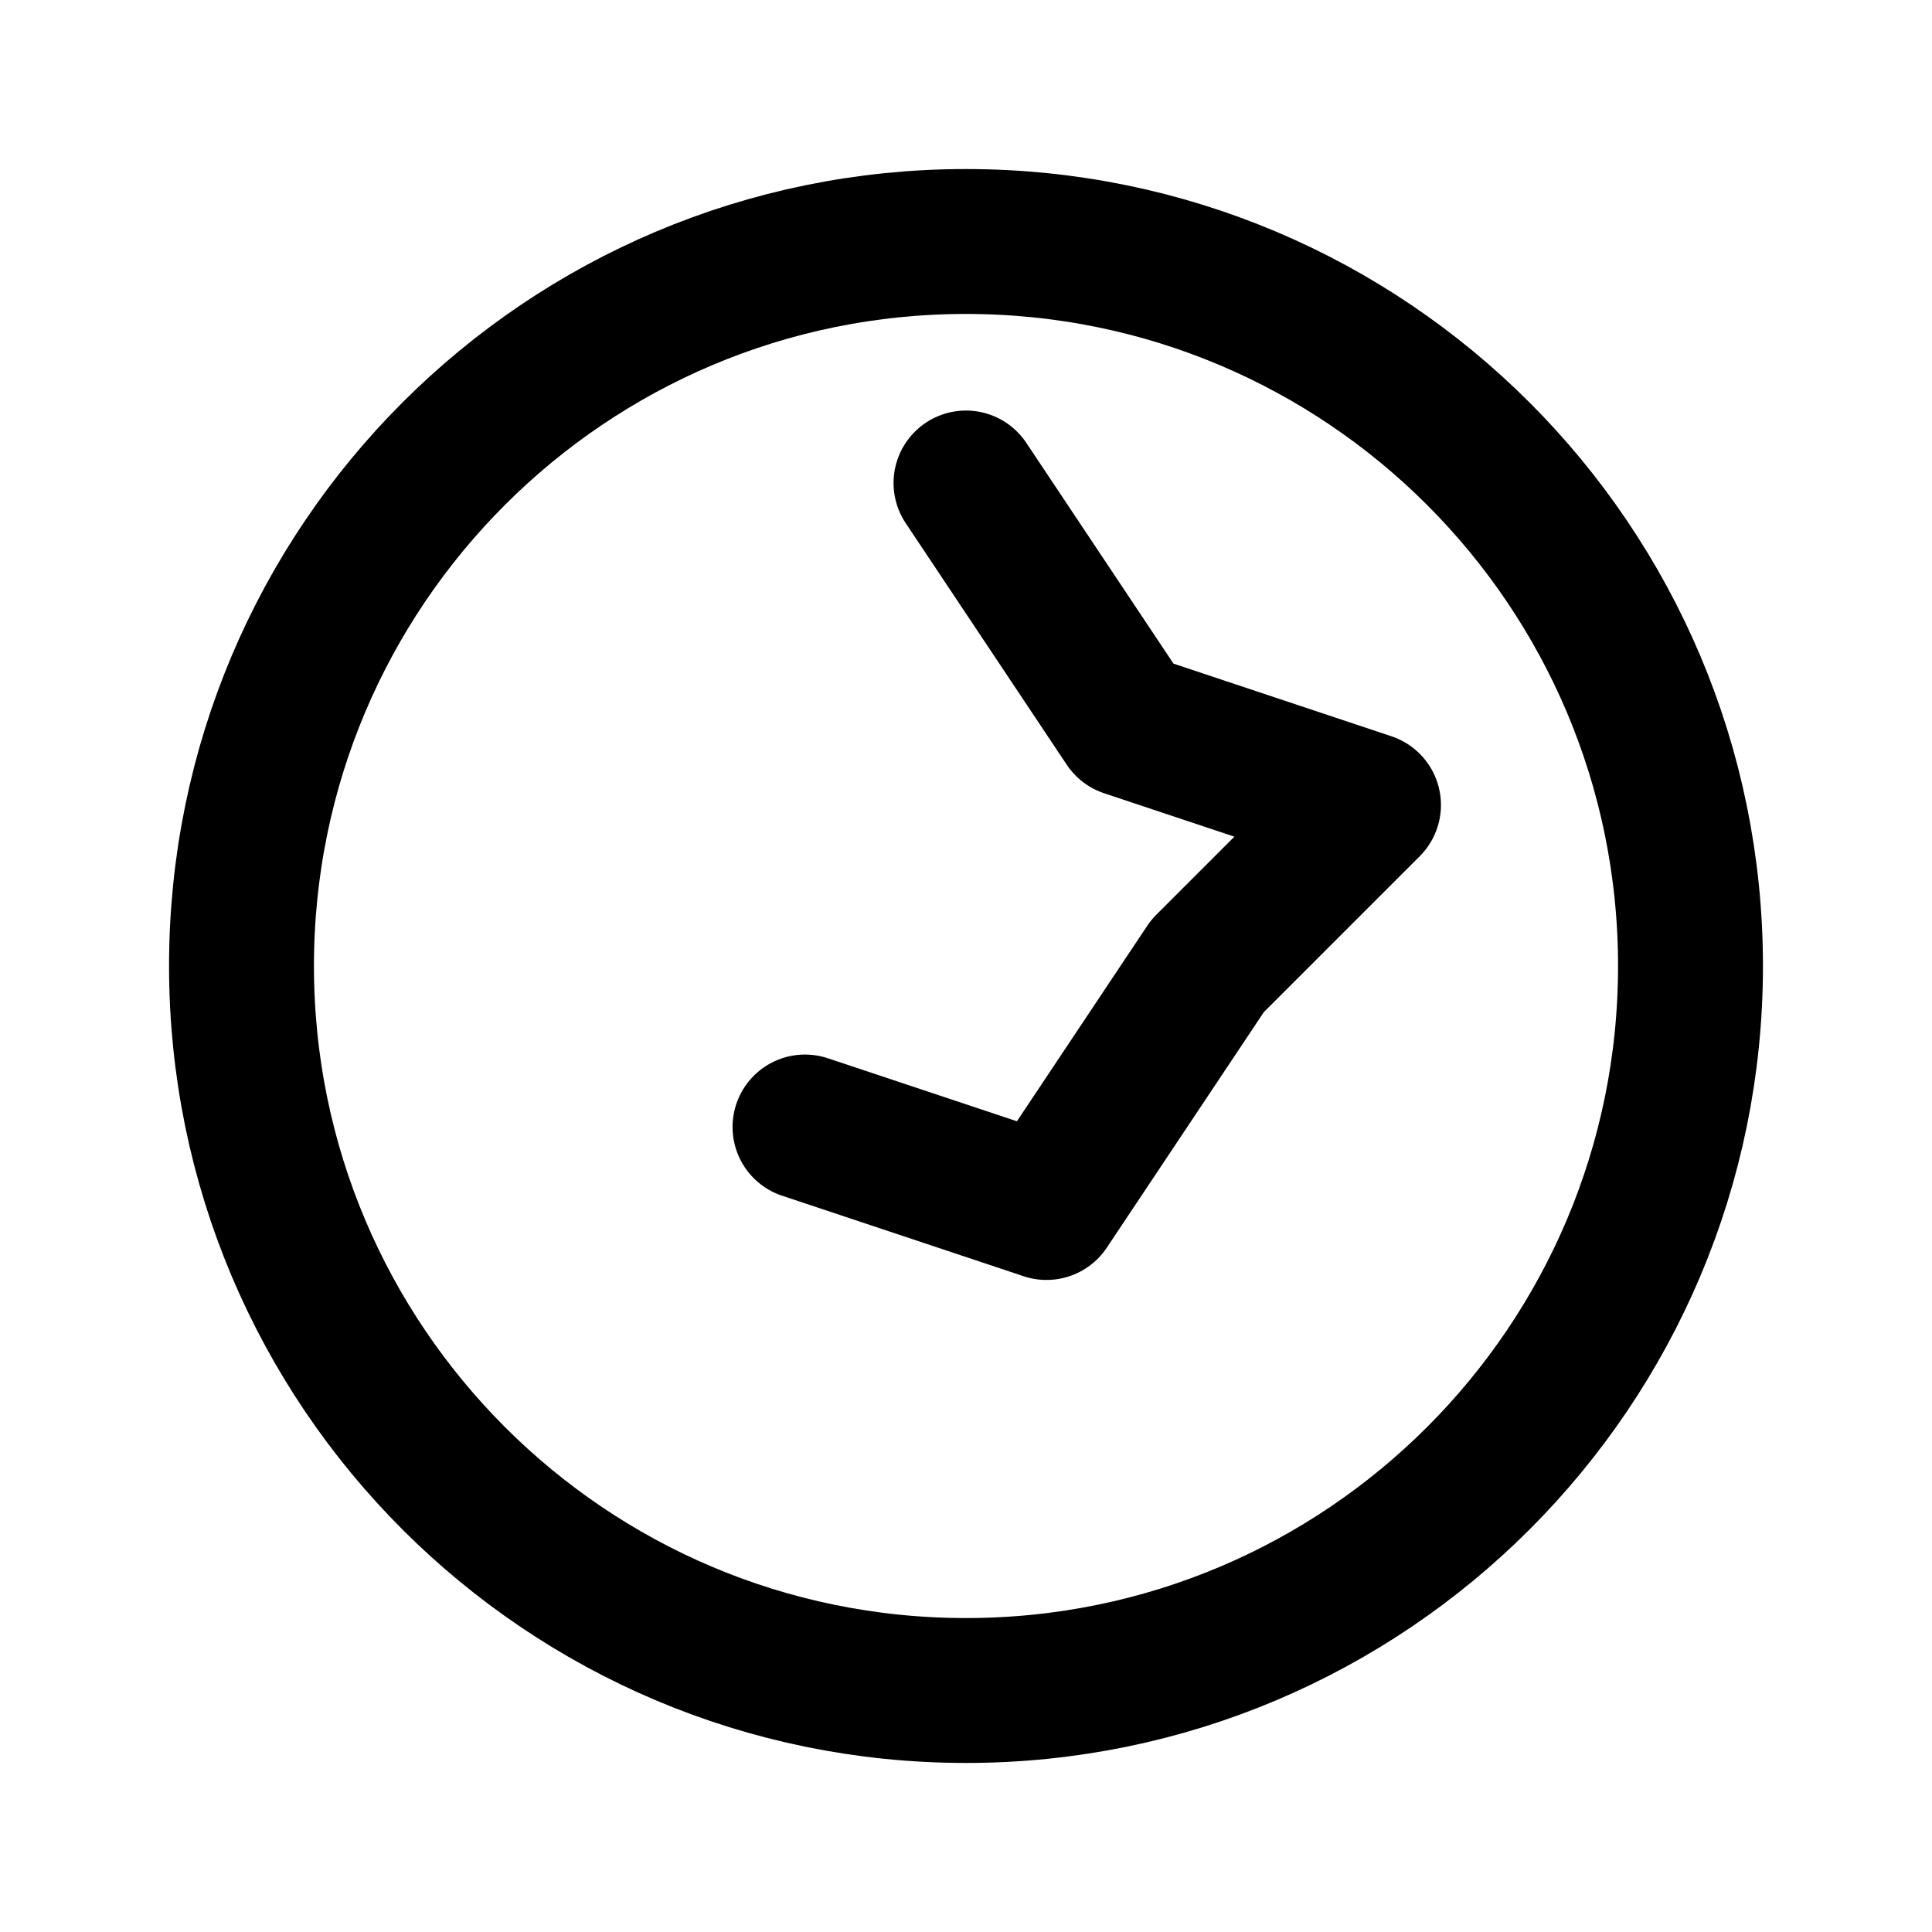
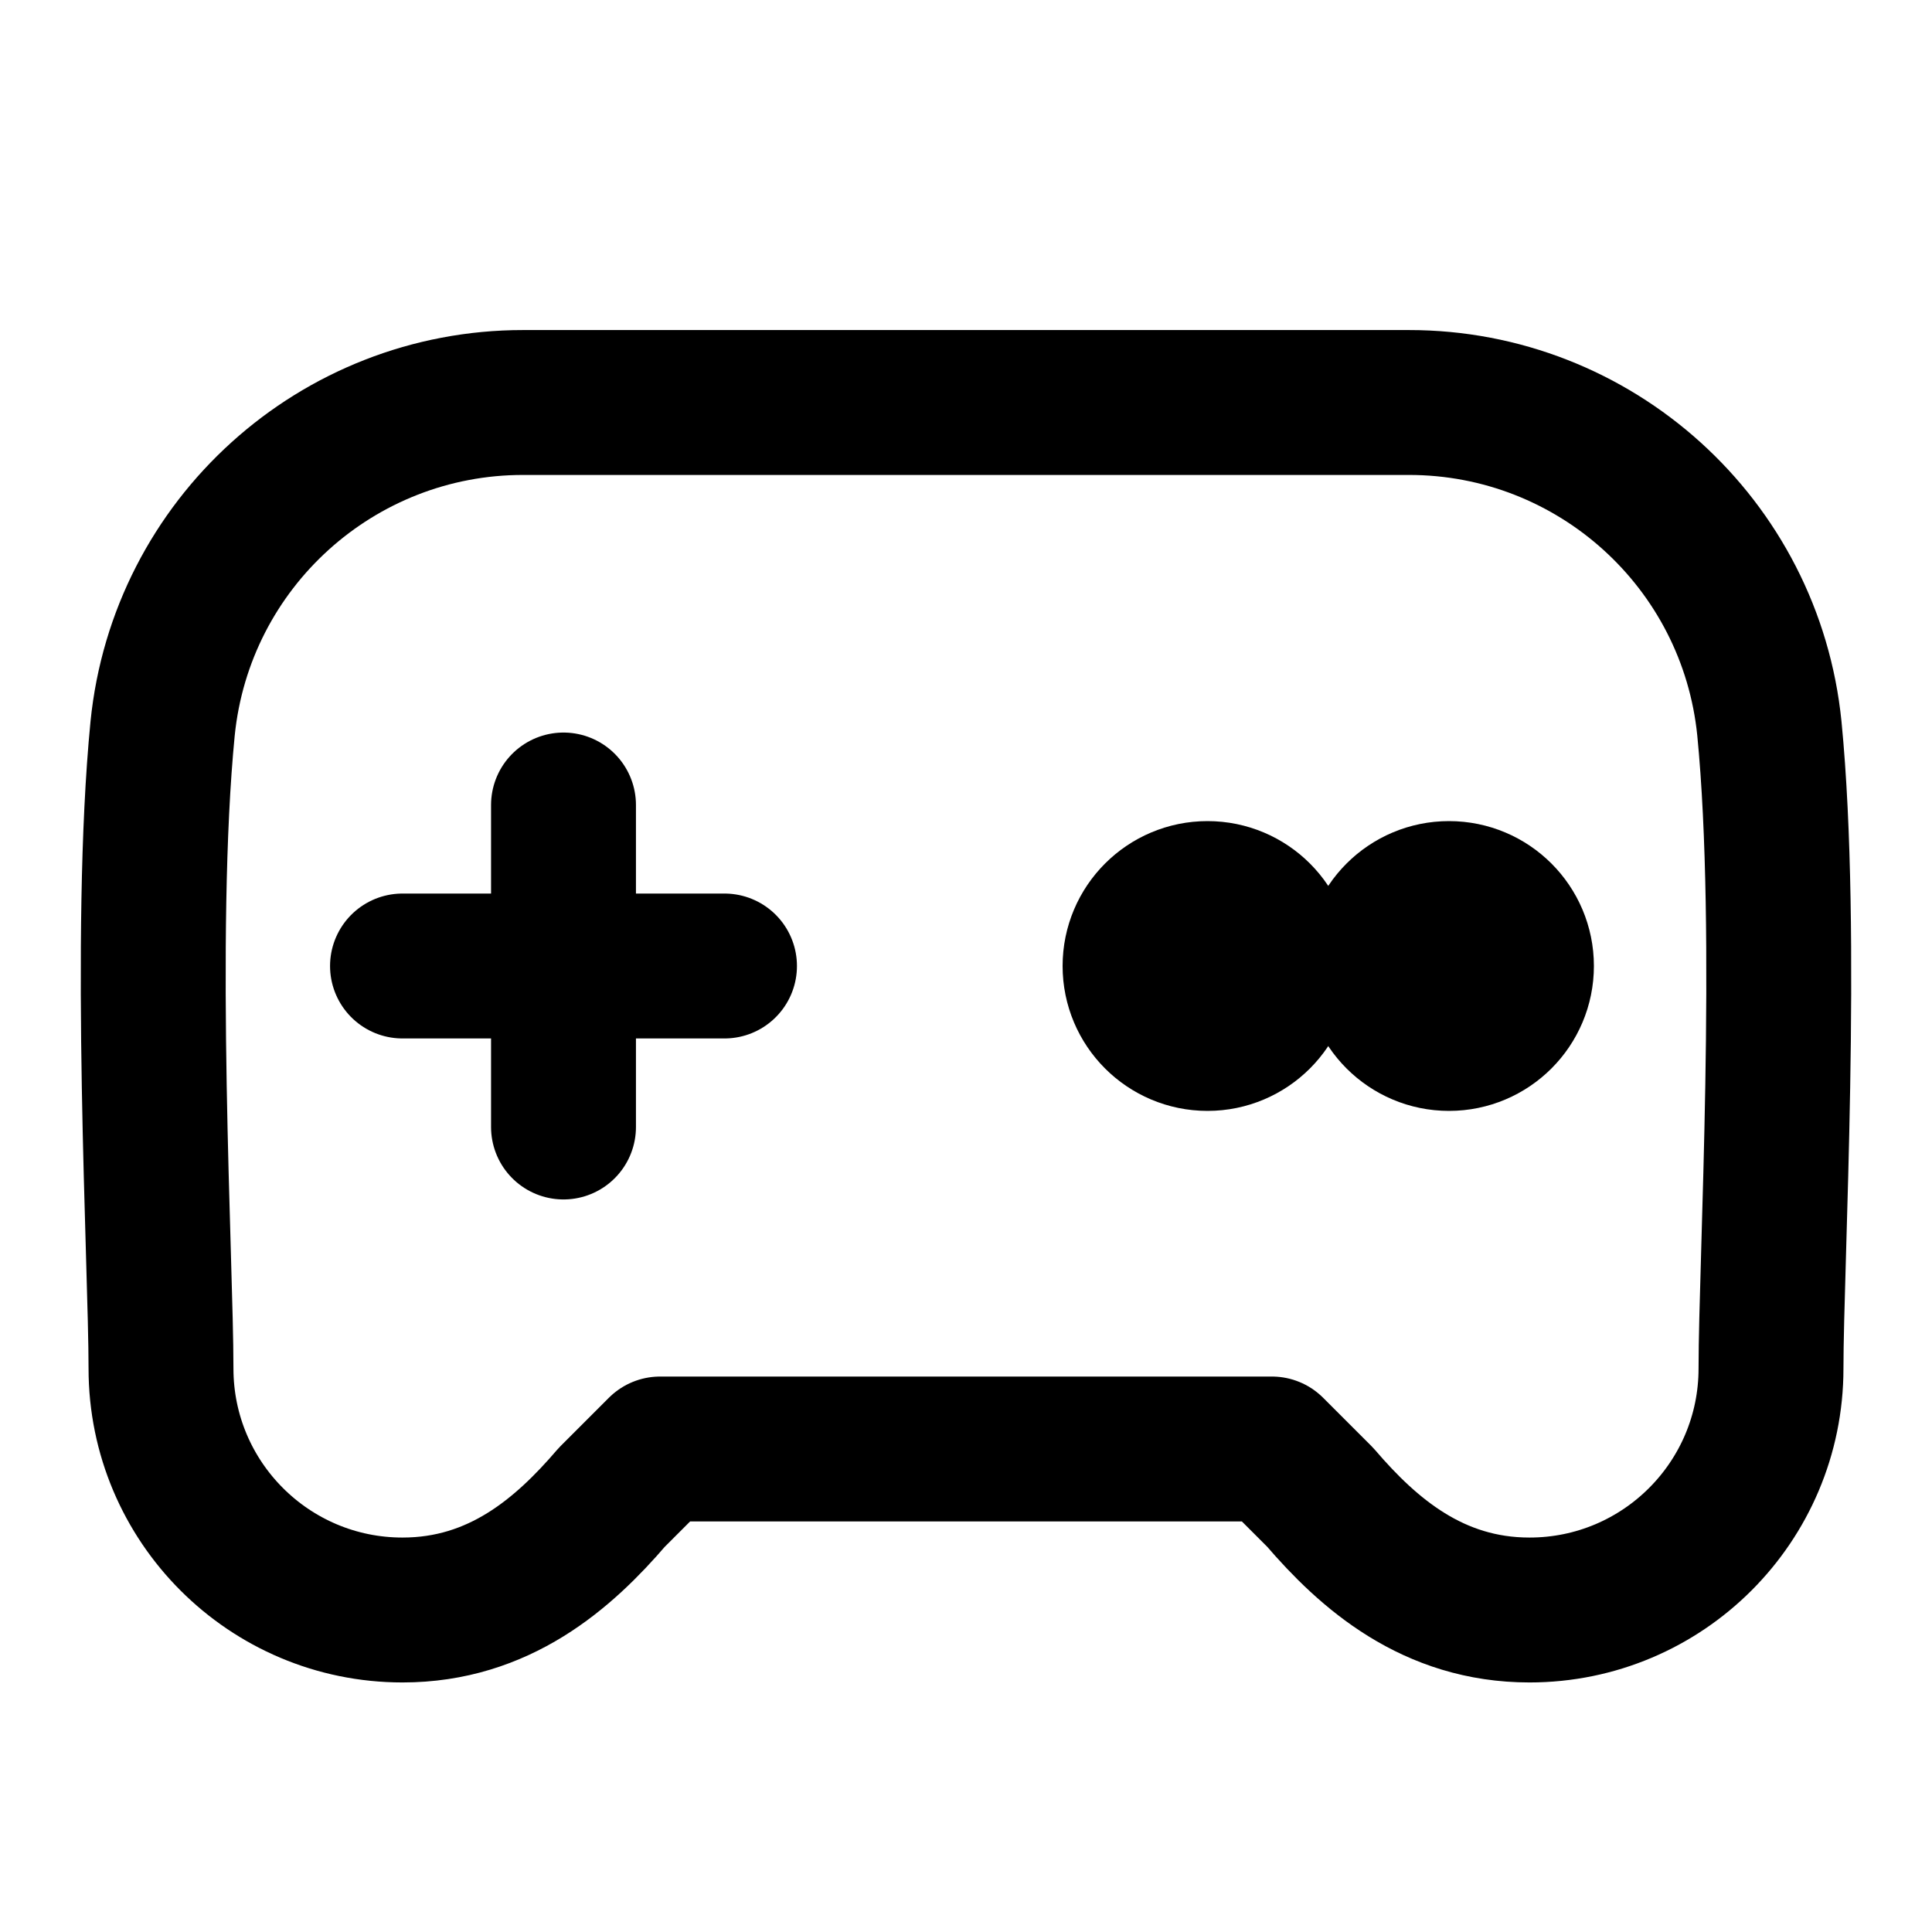
<svg xmlns="http://www.w3.org/2000/svg" viewBox="0 0 24 24" fill="none" stroke="currentColor" stroke-width="1.8" stroke-linecap="round" stroke-linejoin="round">
-   <circle cx="12" cy="12" r="9" />
-   <path d="M12 6l2 3 3 1 -2 2 -2 3 -3 -1 2z" />
+   <path d="M12 5H6.5a4.5 4.5 0 0 0-4.48 4.05C1.77 11.6 2 15.7 2 17a3 3 0 0 0 3 3c1.2 0 2-.7 2.6-1.4l.6-.6h7.6l.6.6C17 19.3 17.8 20 19 20a3 3 0 0 0 3-3c0-1.3.23-5.4-.02-7.95A4.5 4.5 0 0 0 17.5 5H12z" />
+   <path d="M7 10v4" />
+   <path d="M5 12h4" />
+   <circle cx="15" cy="12" r="0.9" />
+   <circle cx="18" cy="12" r="0.9" />
</svg>
